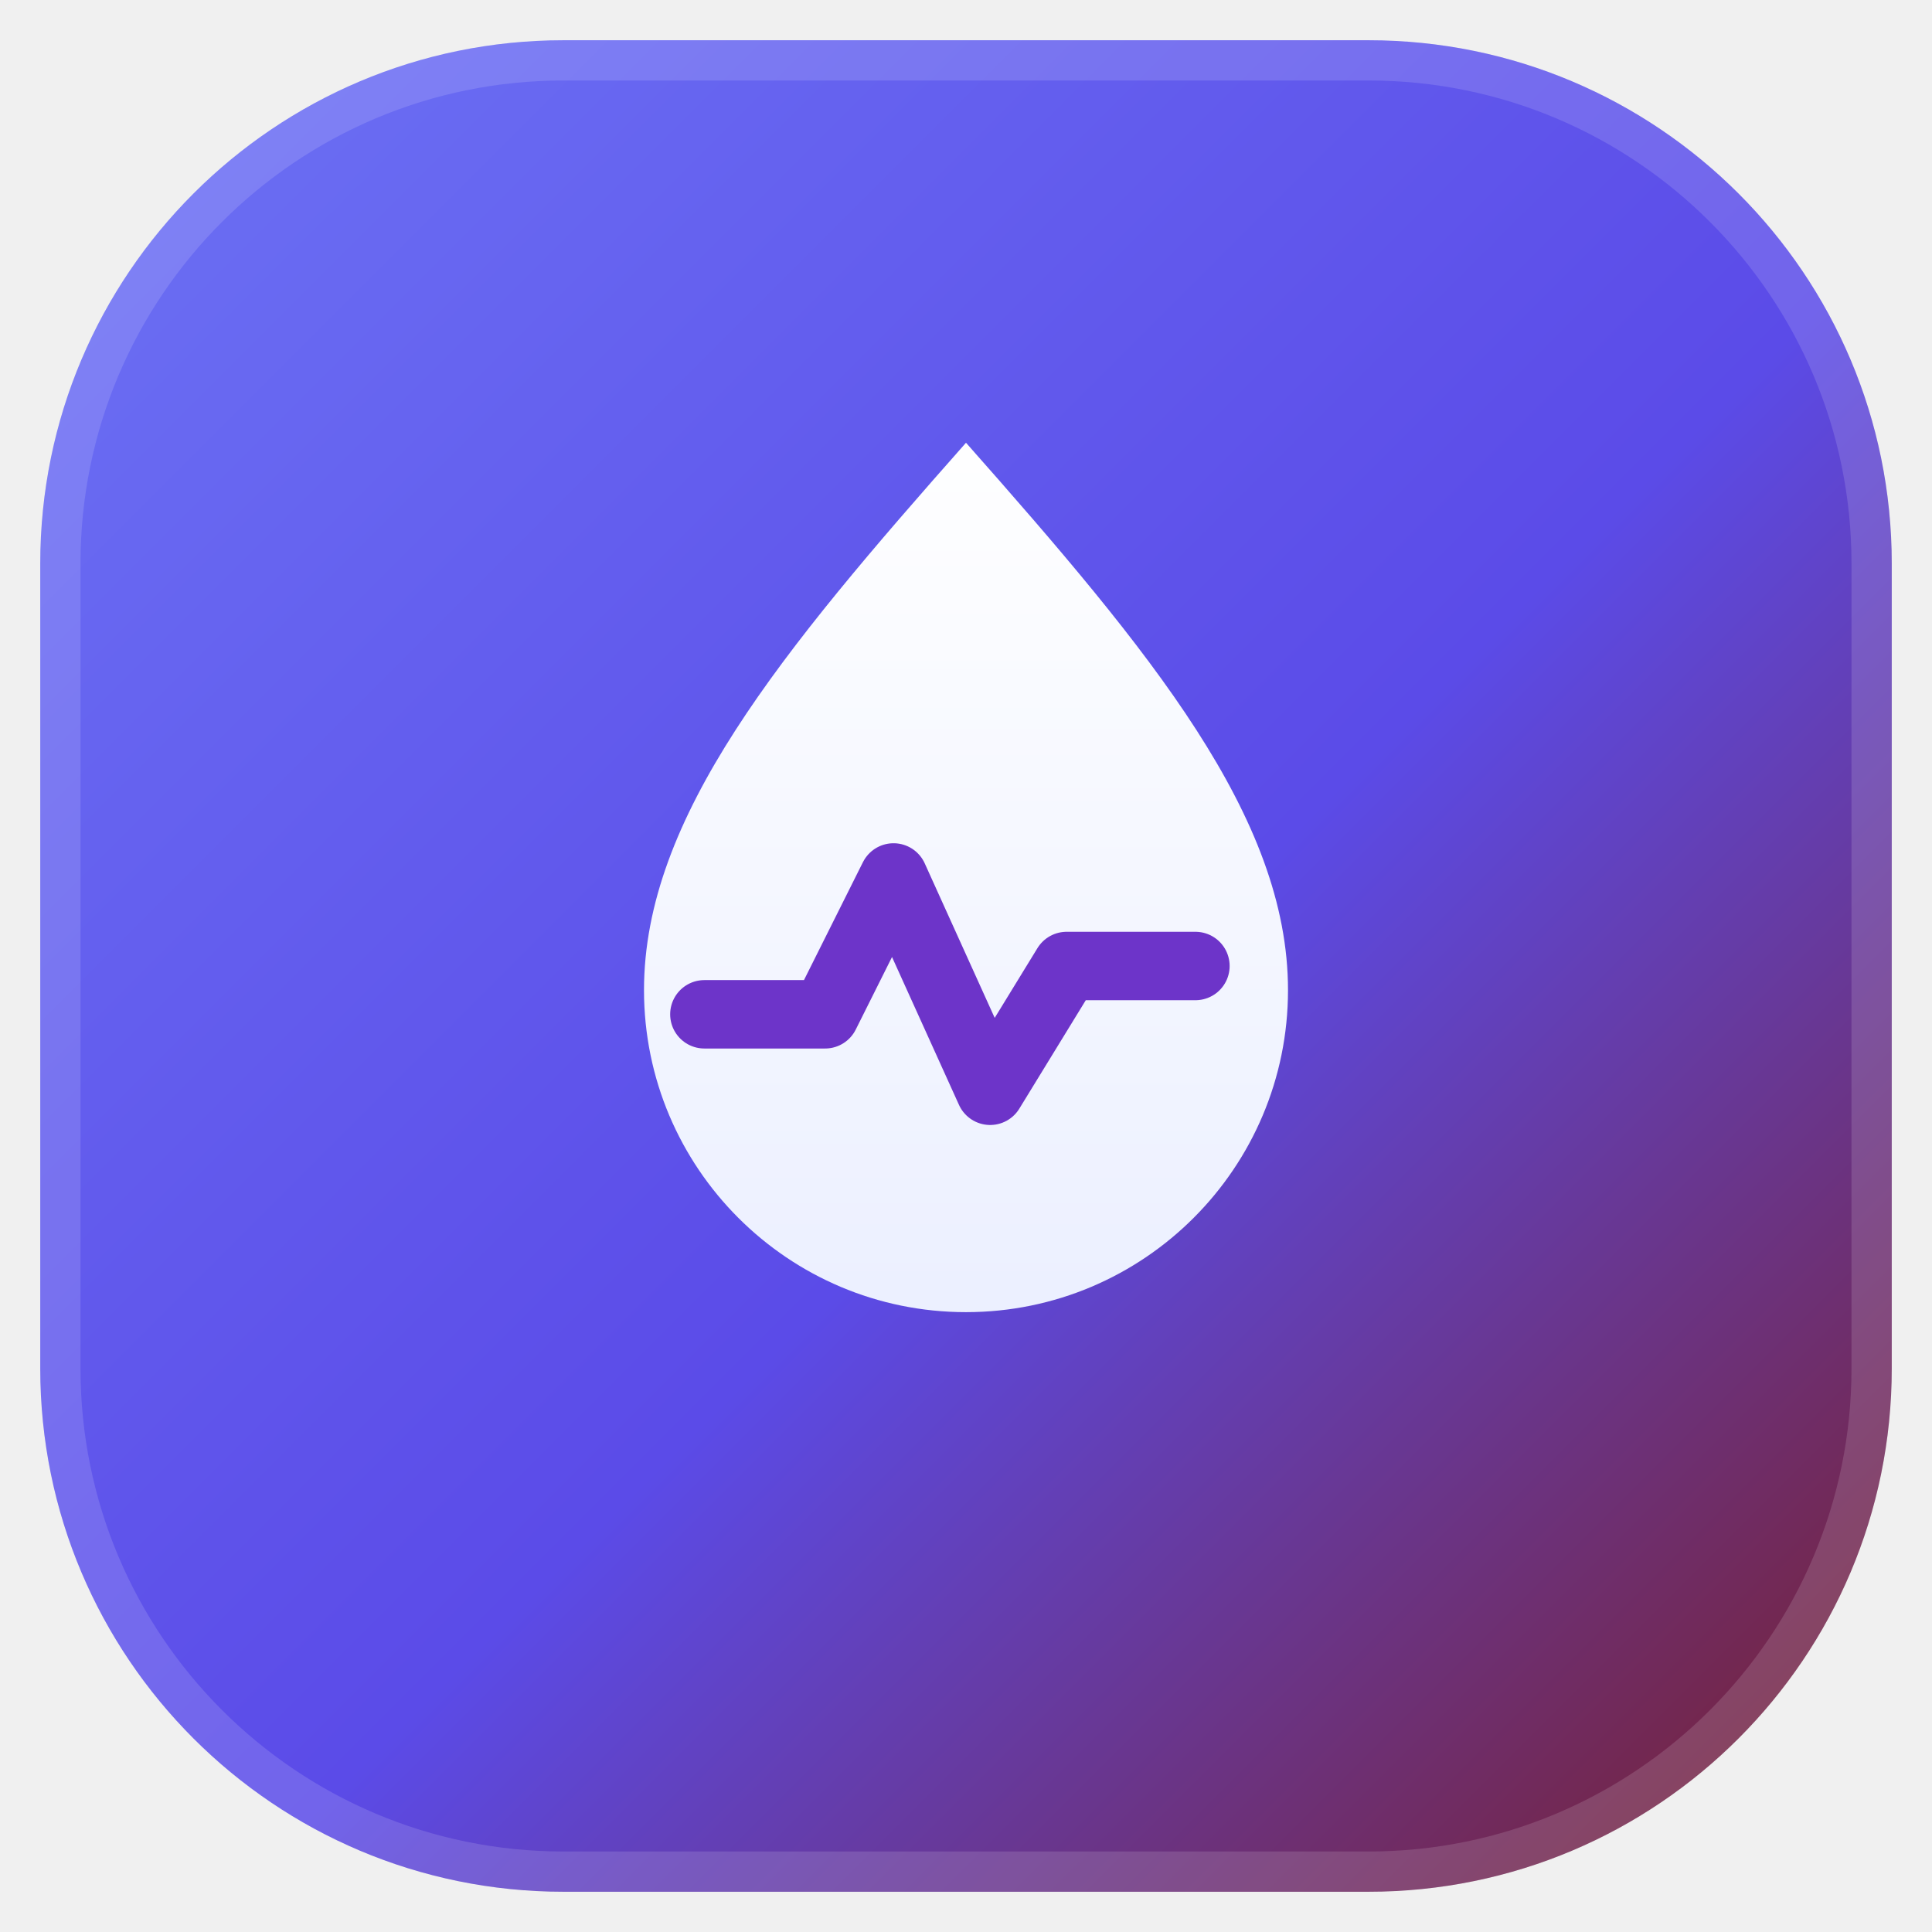
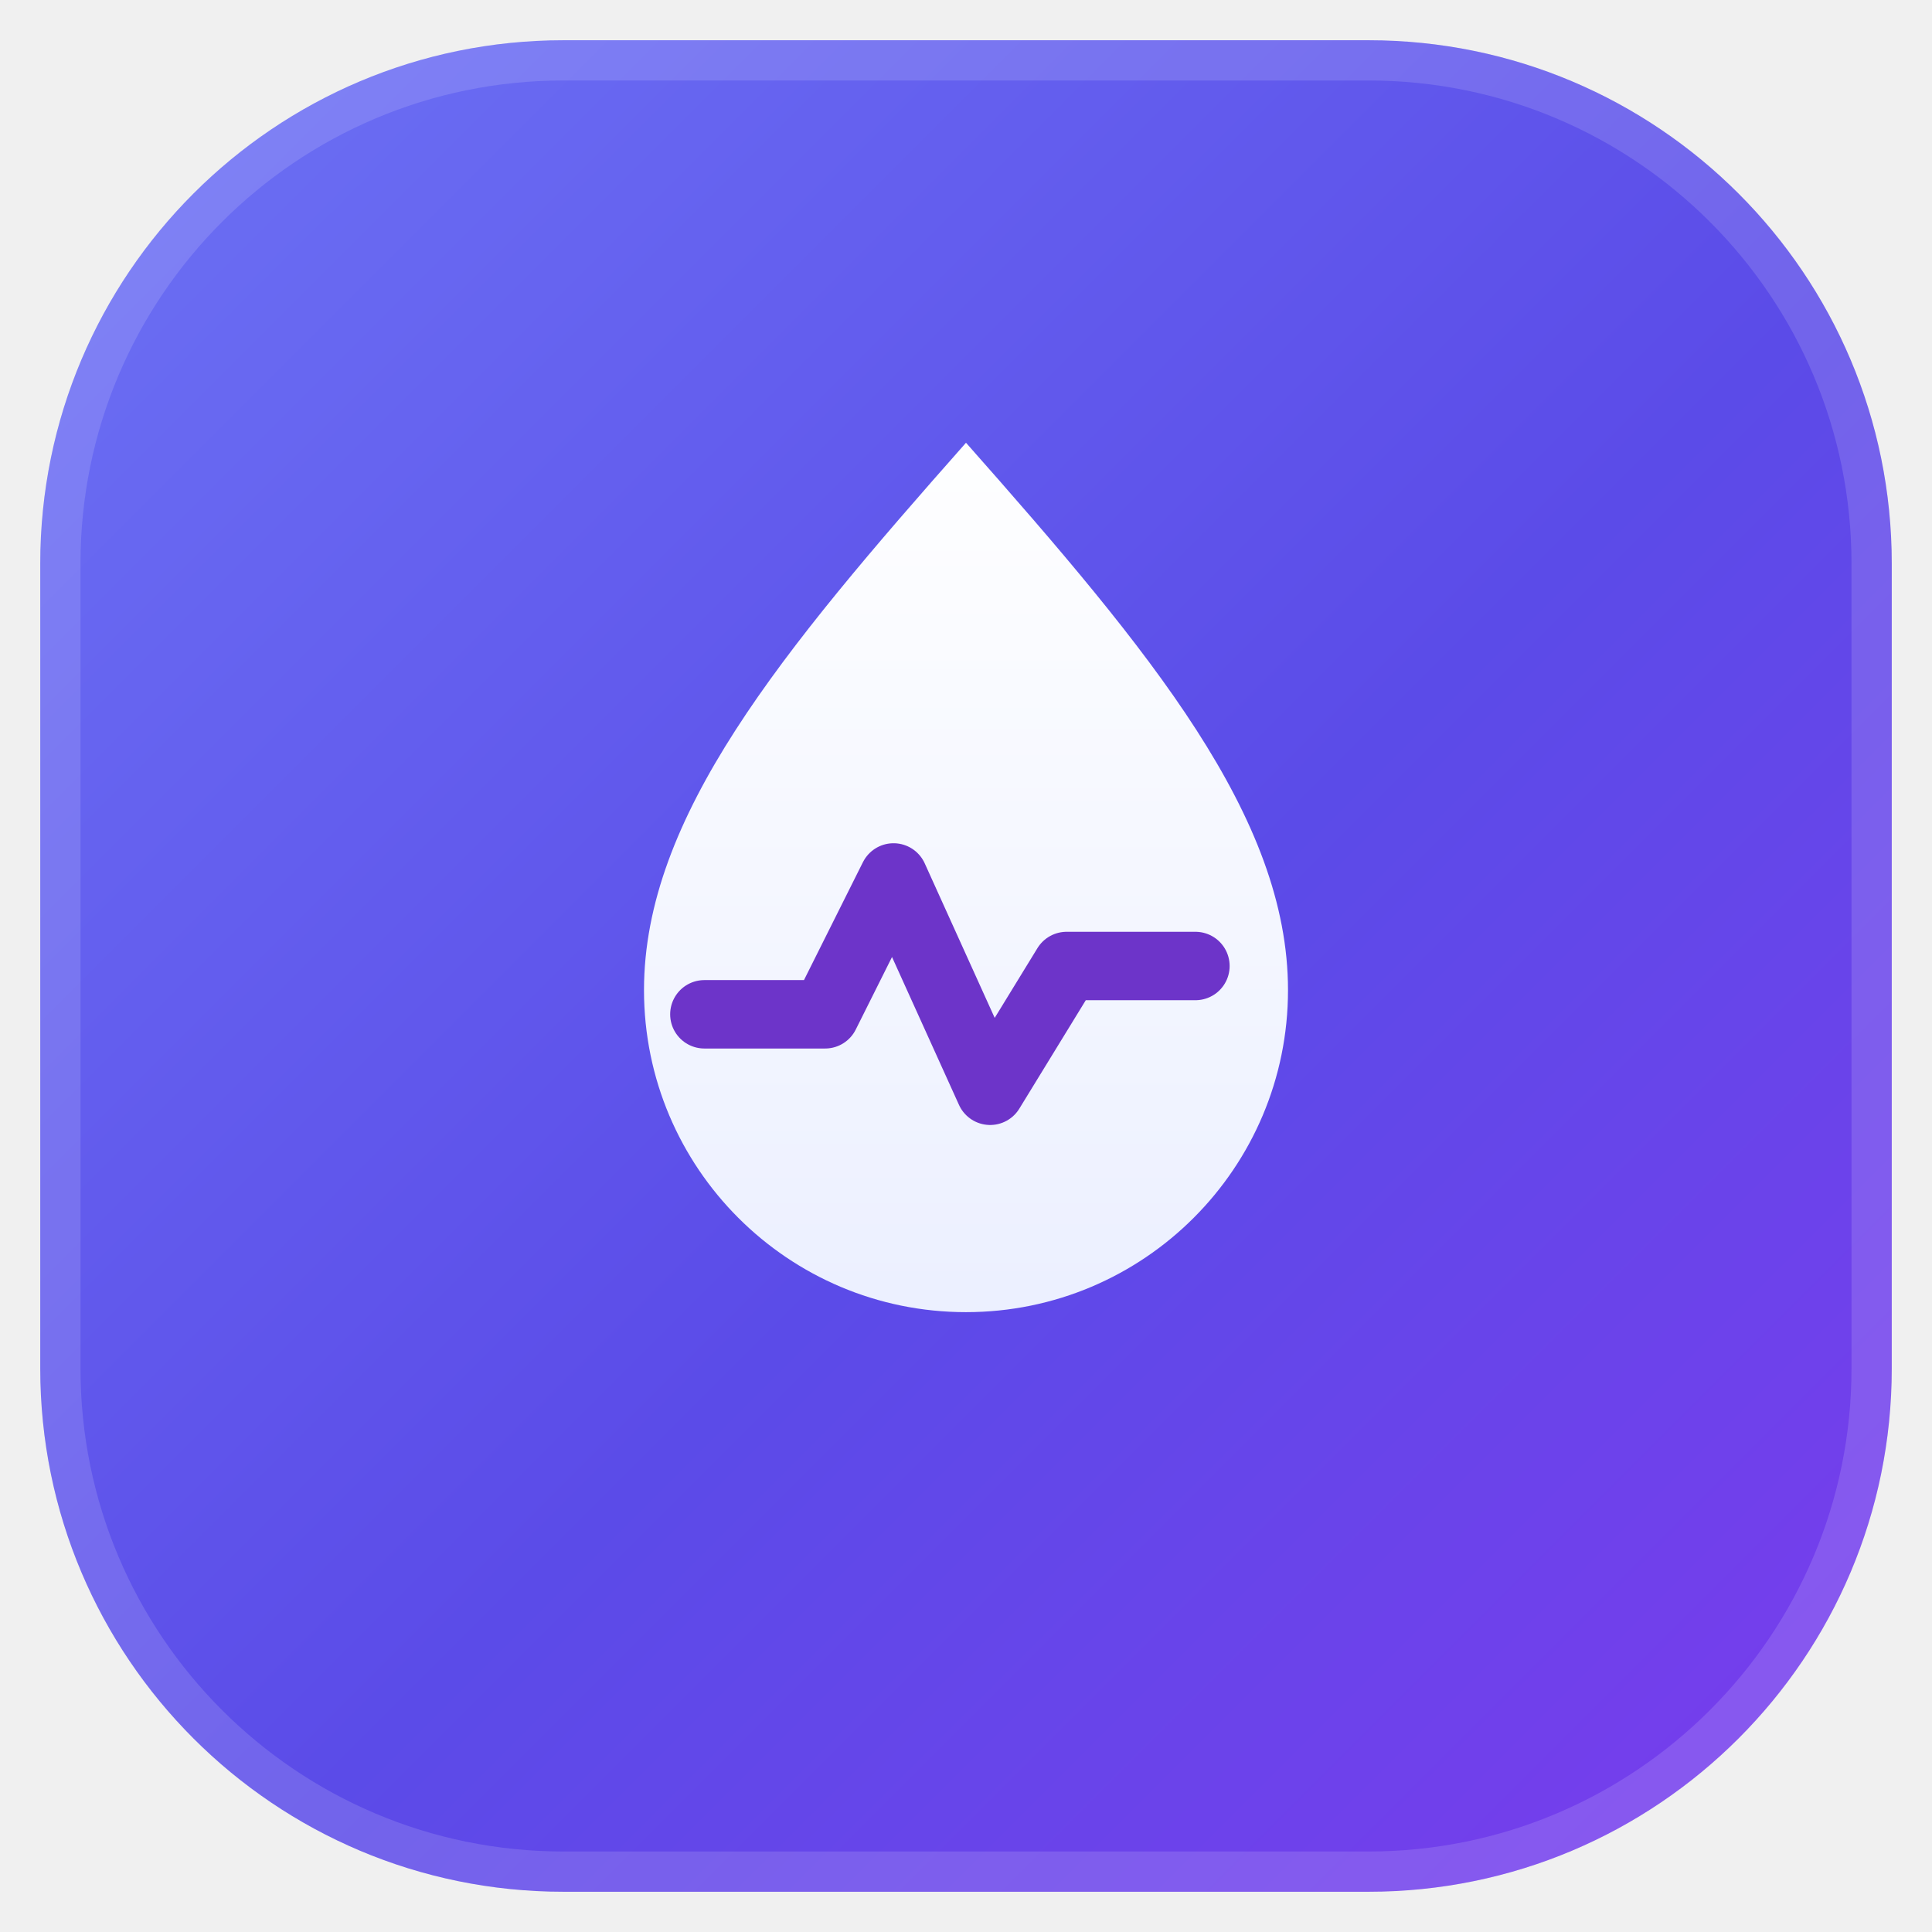
<svg xmlns="http://www.w3.org/2000/svg" width="48" height="48" viewBox="0 0 48 48" fill="none" role="img" aria-label="SCL">
  <defs>
    <linearGradient id="bg" x1="0" y1="0" x2="48" y2="48" gradientUnits="userSpaceOnUse">
      <stop stop-color="#6d74f5" />
      <stop offset="0.55" stop-color="#5b4be8" />
-       <stop offset="1" stop-color="#7b1b1b" />
+       <stop offset="1" stop-color="#7c3aed" />
    </linearGradient>
    <linearGradient id="drop" x1="24" y1="10" x2="24" y2="38" gradientUnits="userSpaceOnUse">
      <stop stop-color="#ffffff" />
      <stop offset="1" stop-color="#e7ecff" />
    </linearGradient>
  </defs>
  <rect x="1" y="1" width="46" height="46" rx="13" fill="url(#bg)" />
  <rect x="1.5" y="1.5" width="45" height="45" rx="12.5" stroke="white" stroke-opacity="0.14" />
  <path d="M24 11c4.6 5.2 8 9.3 8 13.6A8 8 0 0 1 16 24.6C16 20.3 19.4 16.2 24 11Z" fill="url(#drop)" />
  <path d="M17.5 25.2h3l1.7-3.4 2.4 5.3 1.9-3.1h3.2" stroke="#6d34c9" stroke-width="1.7" stroke-linecap="round" stroke-linejoin="round" fill="none" />
</svg>
